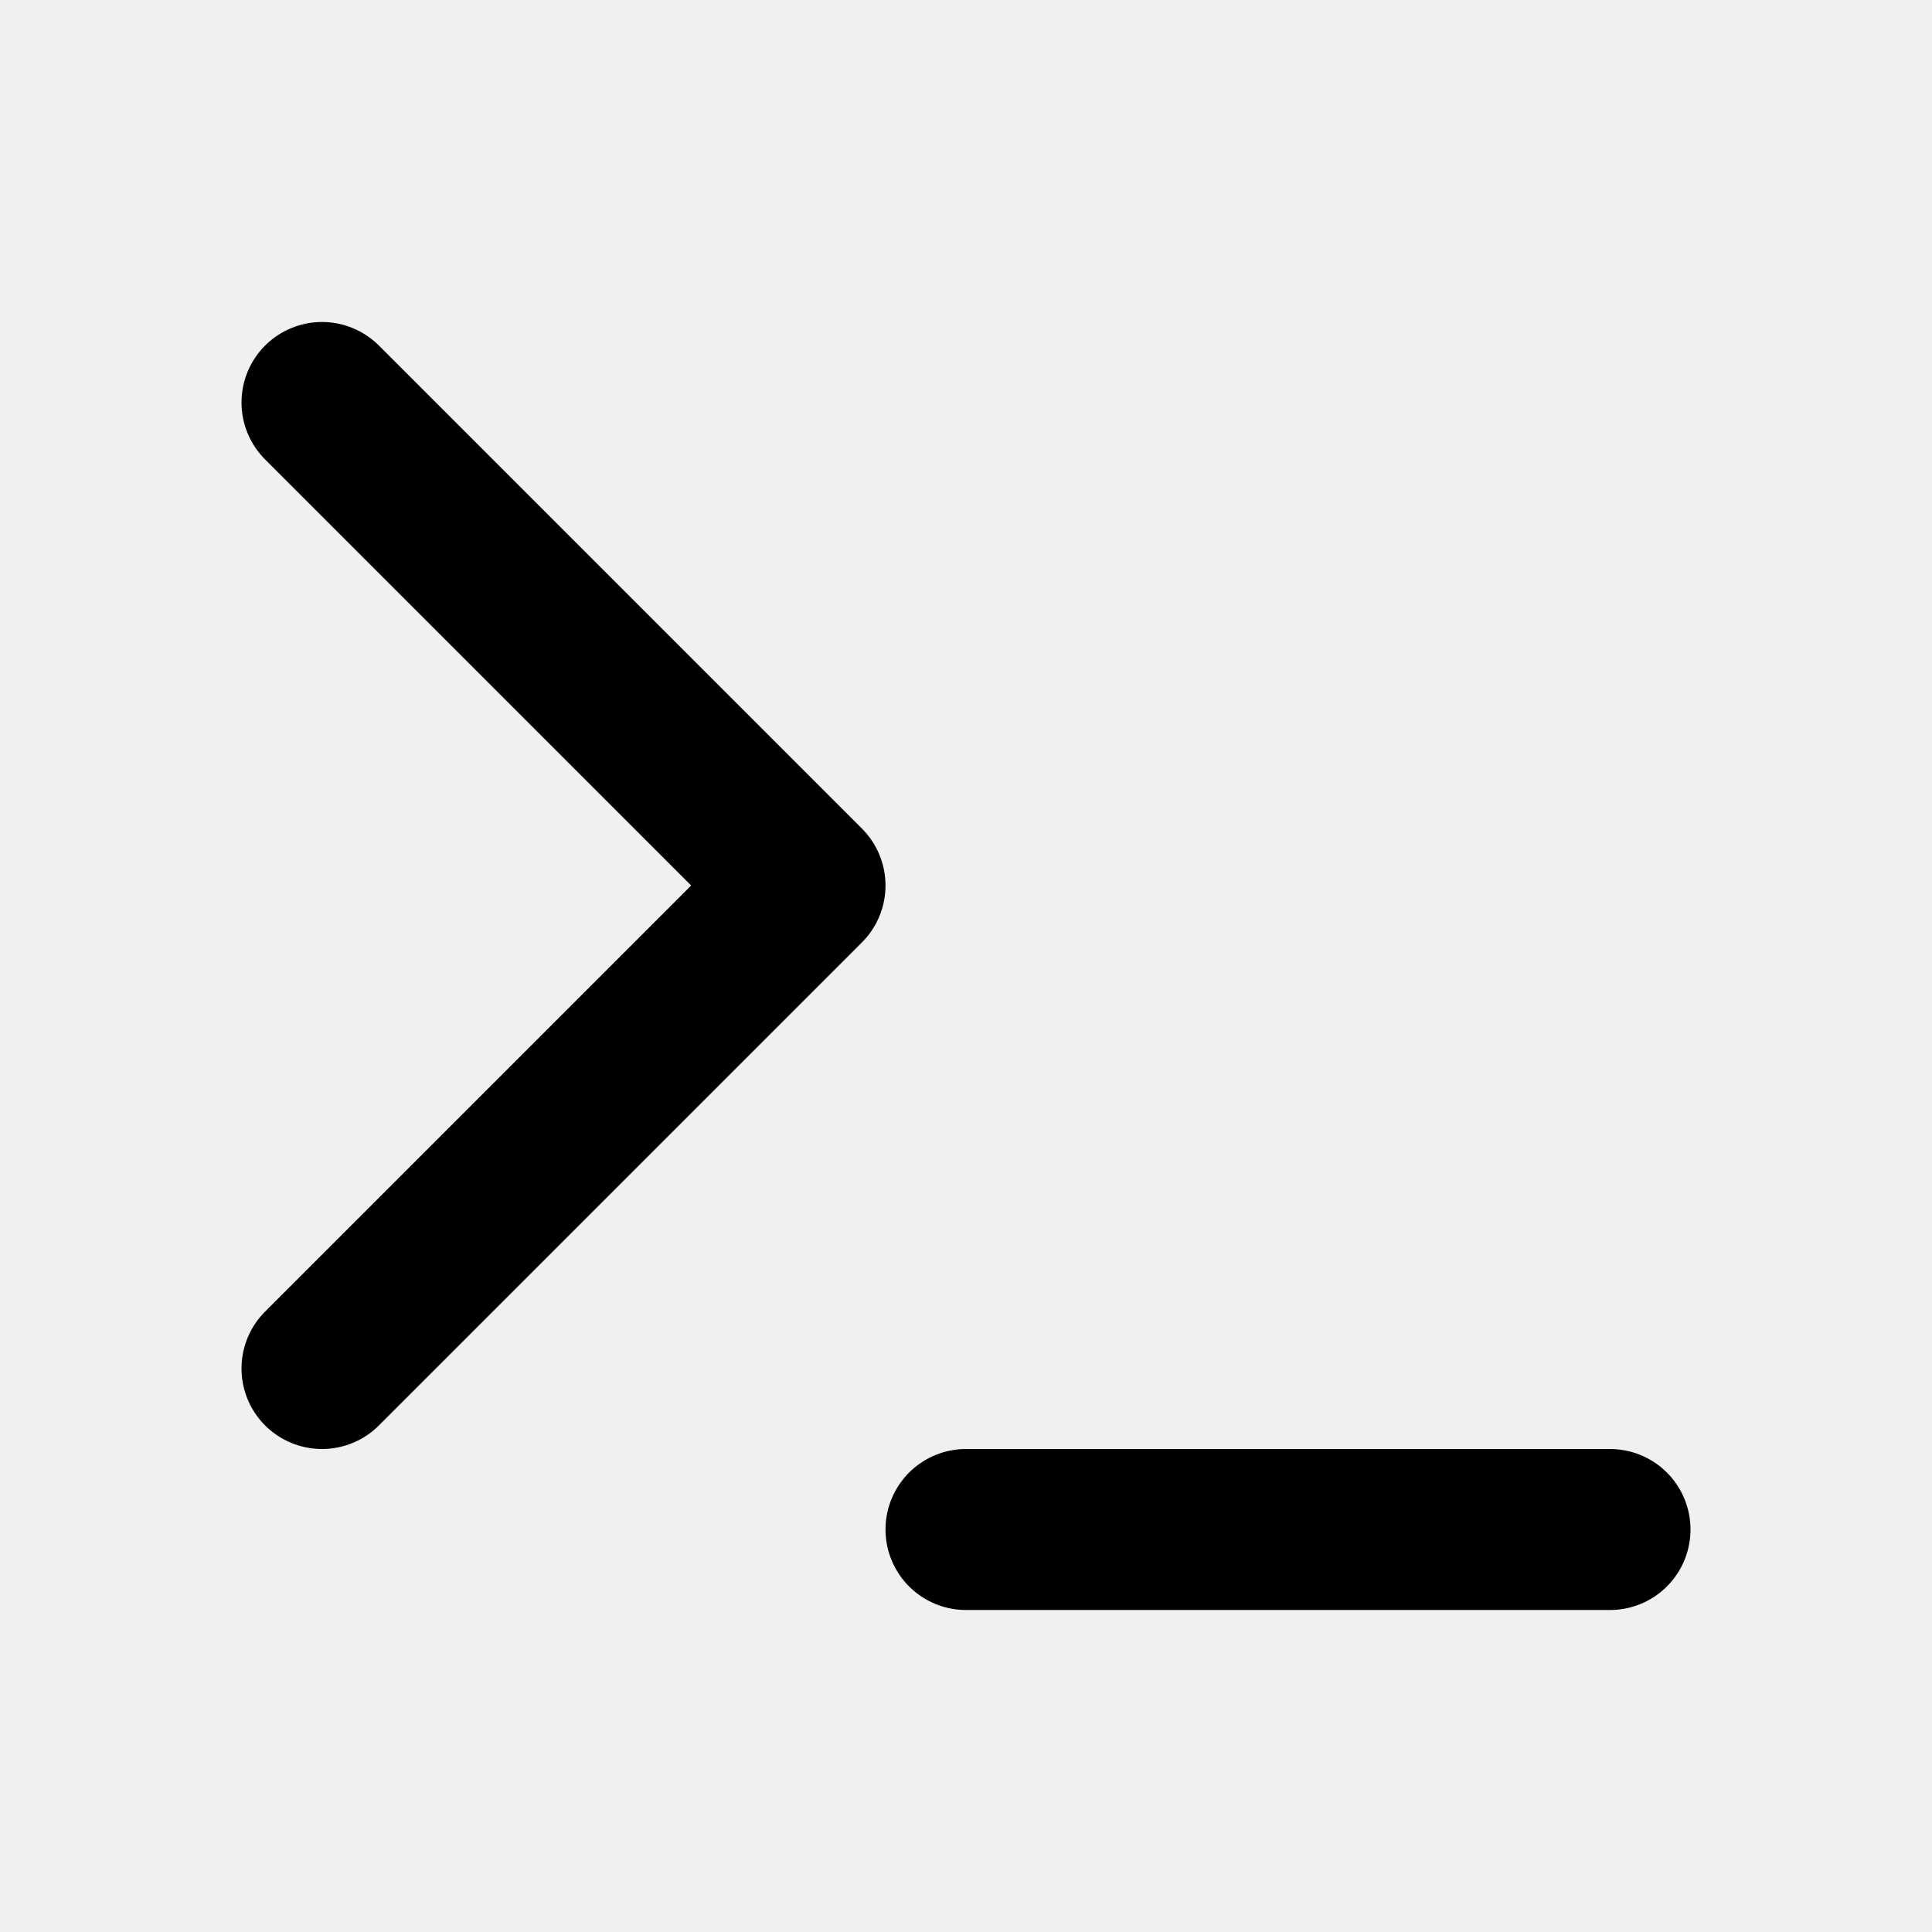
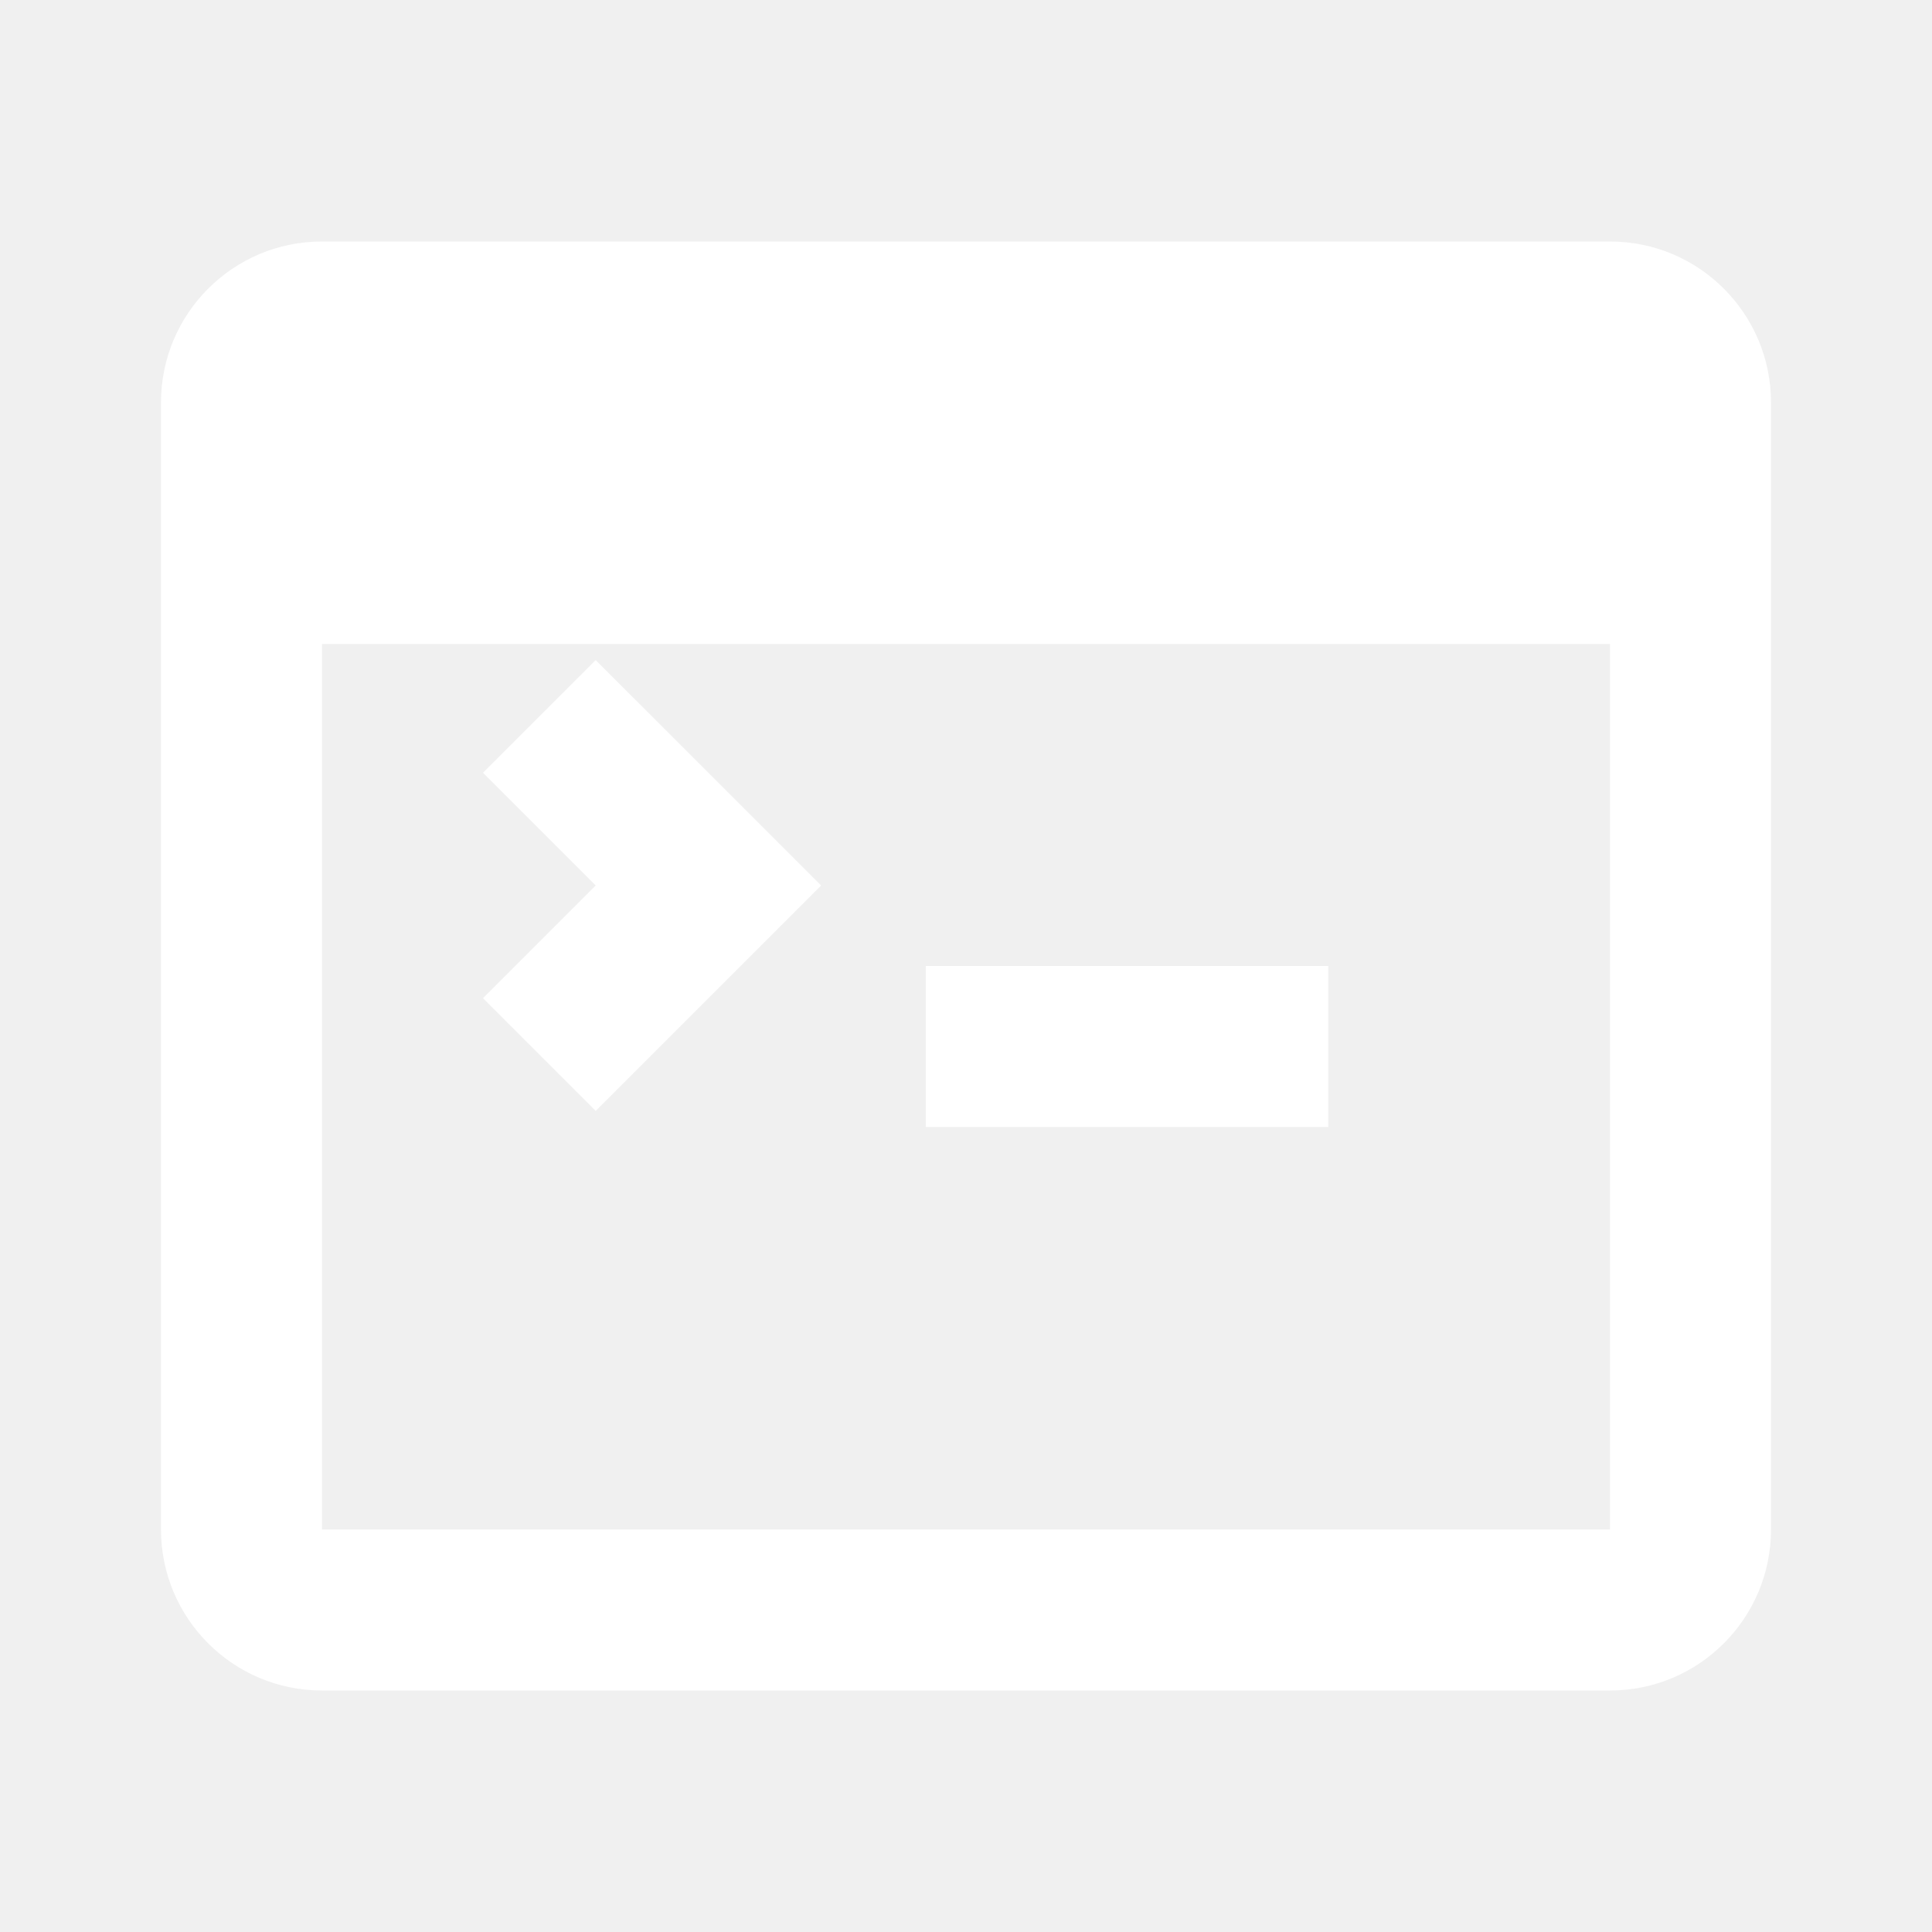
- <svg xmlns="http://www.w3.org/2000/svg" viewBox="0 0 24 24" fill="none" stroke="currentColor" stroke-width="2" stroke-linecap="round" stroke-linejoin="round">
-   <polyline points="4 17 10 11 4 5" />
-   <line x1="12" y1="19" x2="20" y2="19" />
+ <svg xmlns="http://www.w3.org/2000/svg" viewBox="0 0 24 24" fill="white">
+   <path d="M20 3H4a2 2 0 0 0-2 2v14a2 2 0 0 0 2 2h16a2 2 0 0 0 2-2V5a2 2 0 0 0-2-2zm0 16H4V8h16v11zM6 12.4l1.4-1.4L6 9.6 7.4 8.2l2.8 2.8-2.8 2.8L6 12.4zm5.5 1.6h5v-2h-5v2z" />
</svg>
